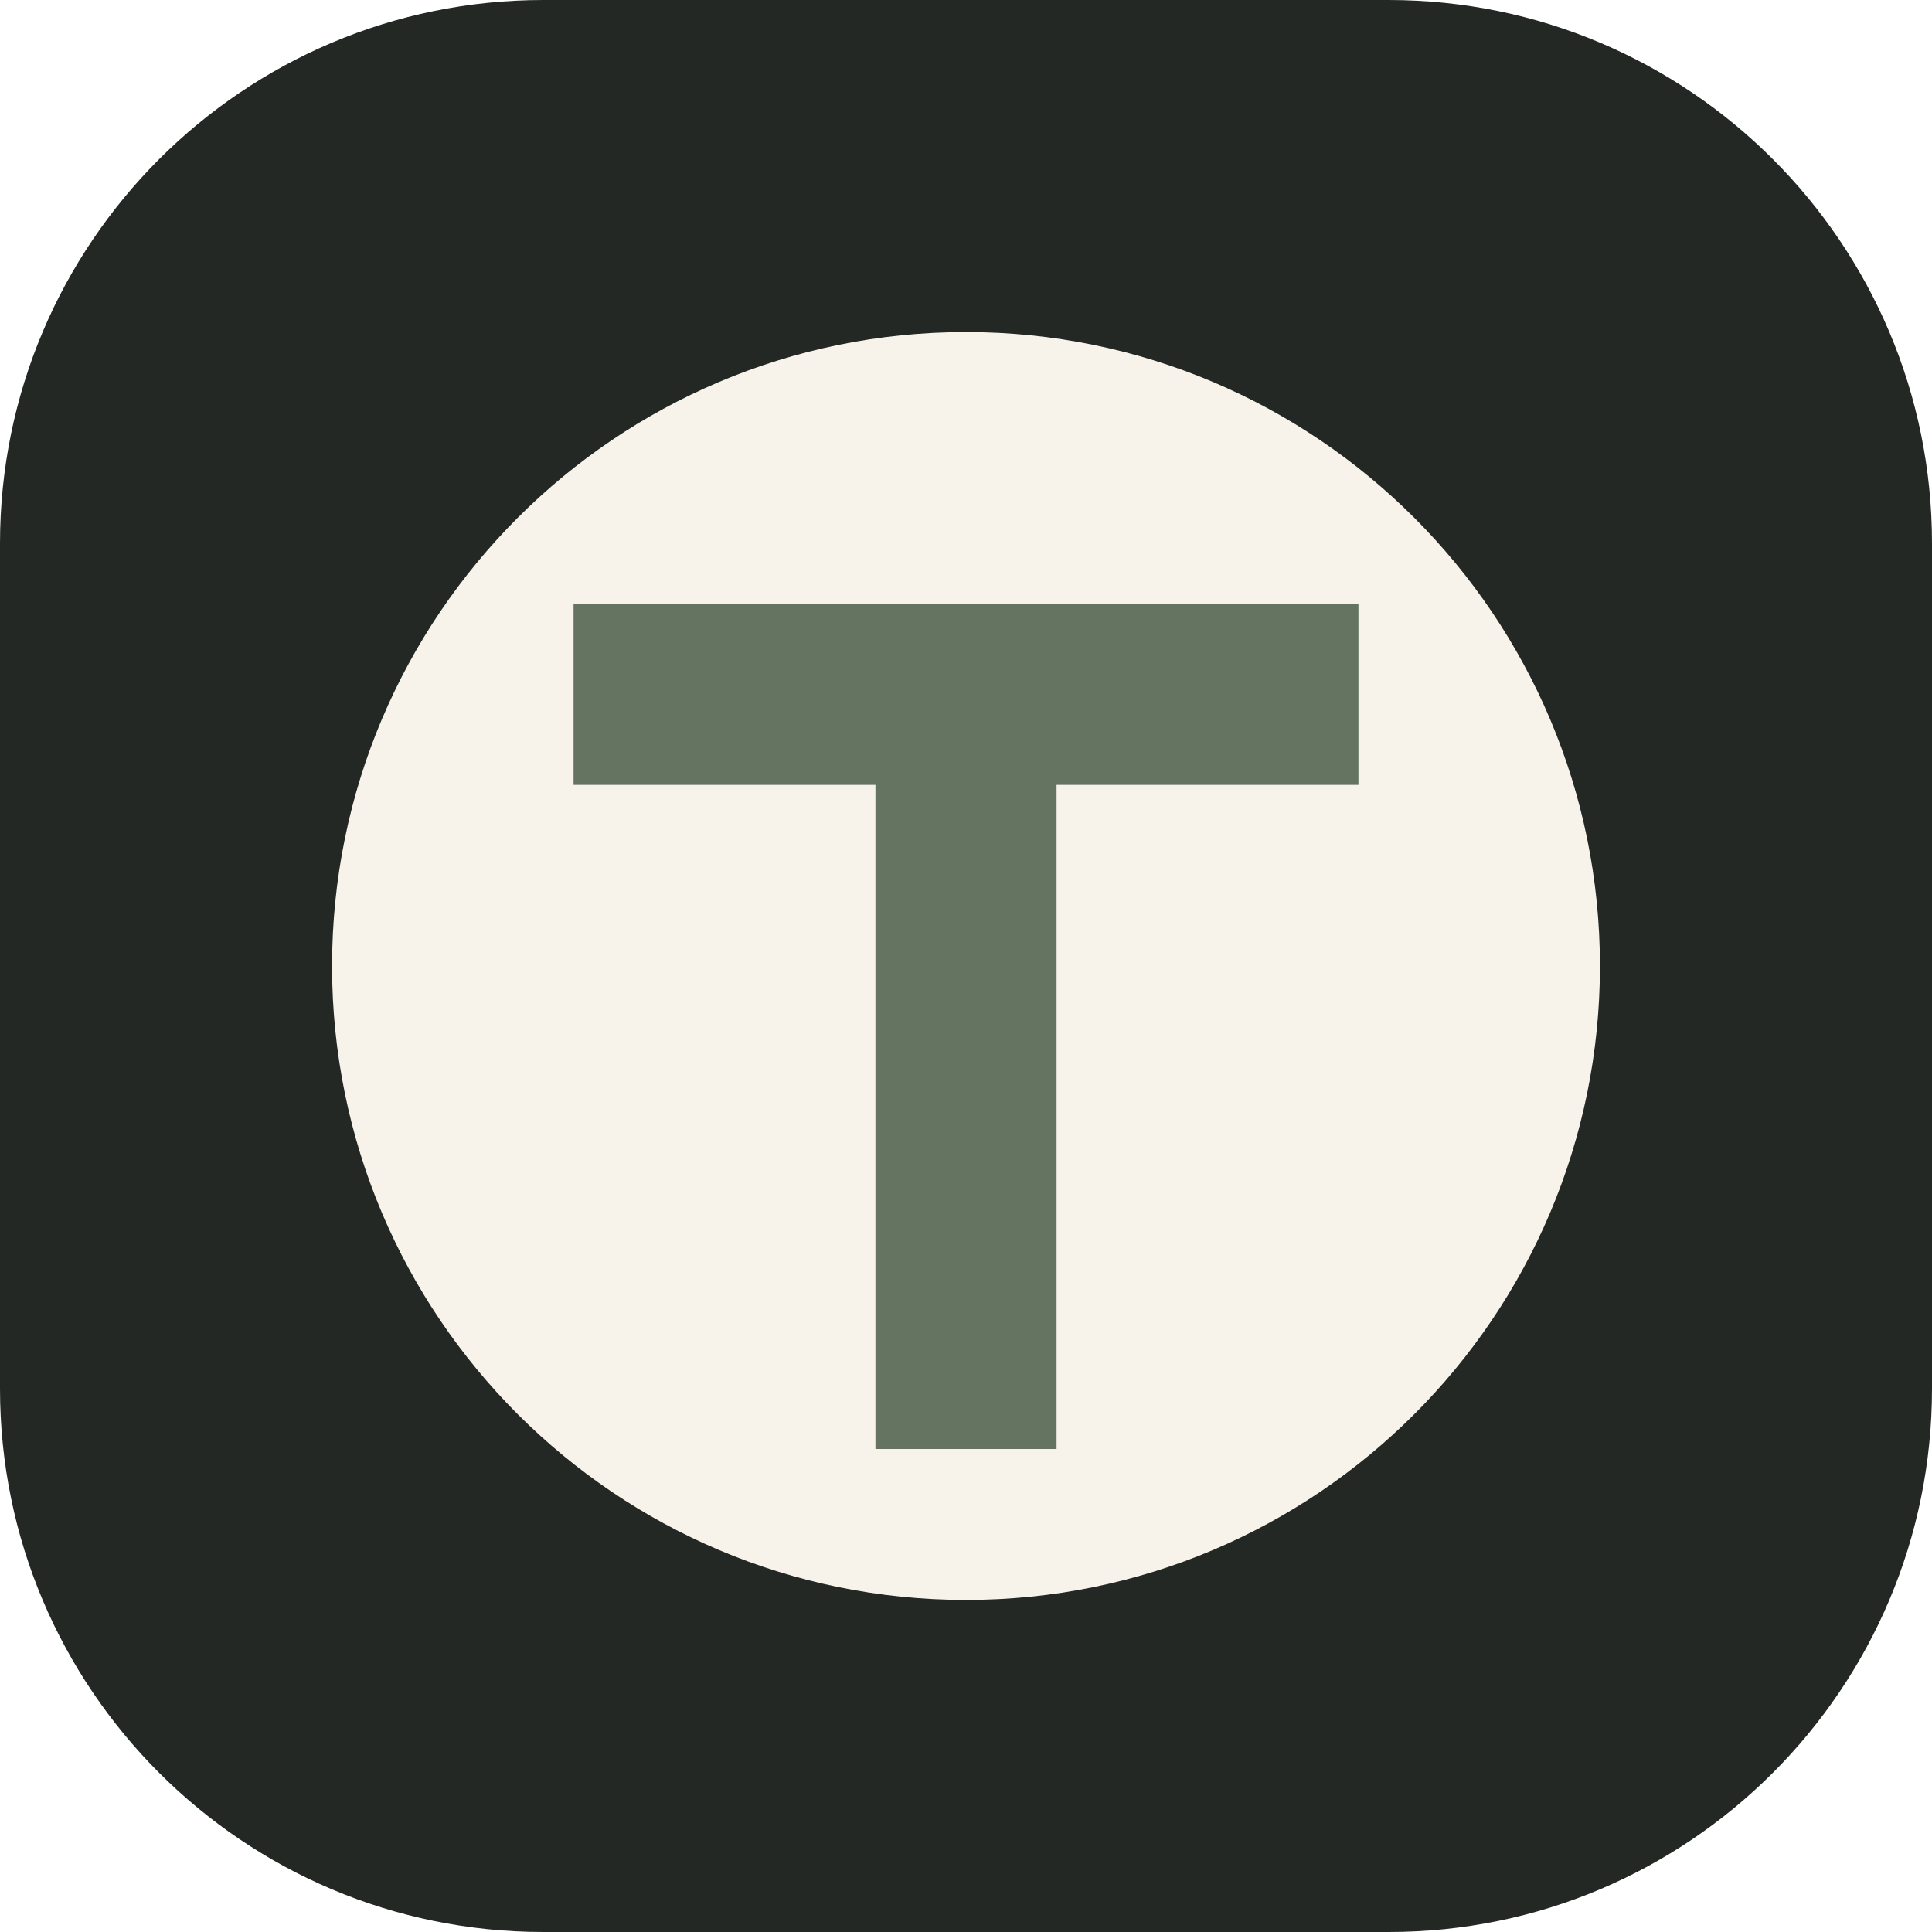
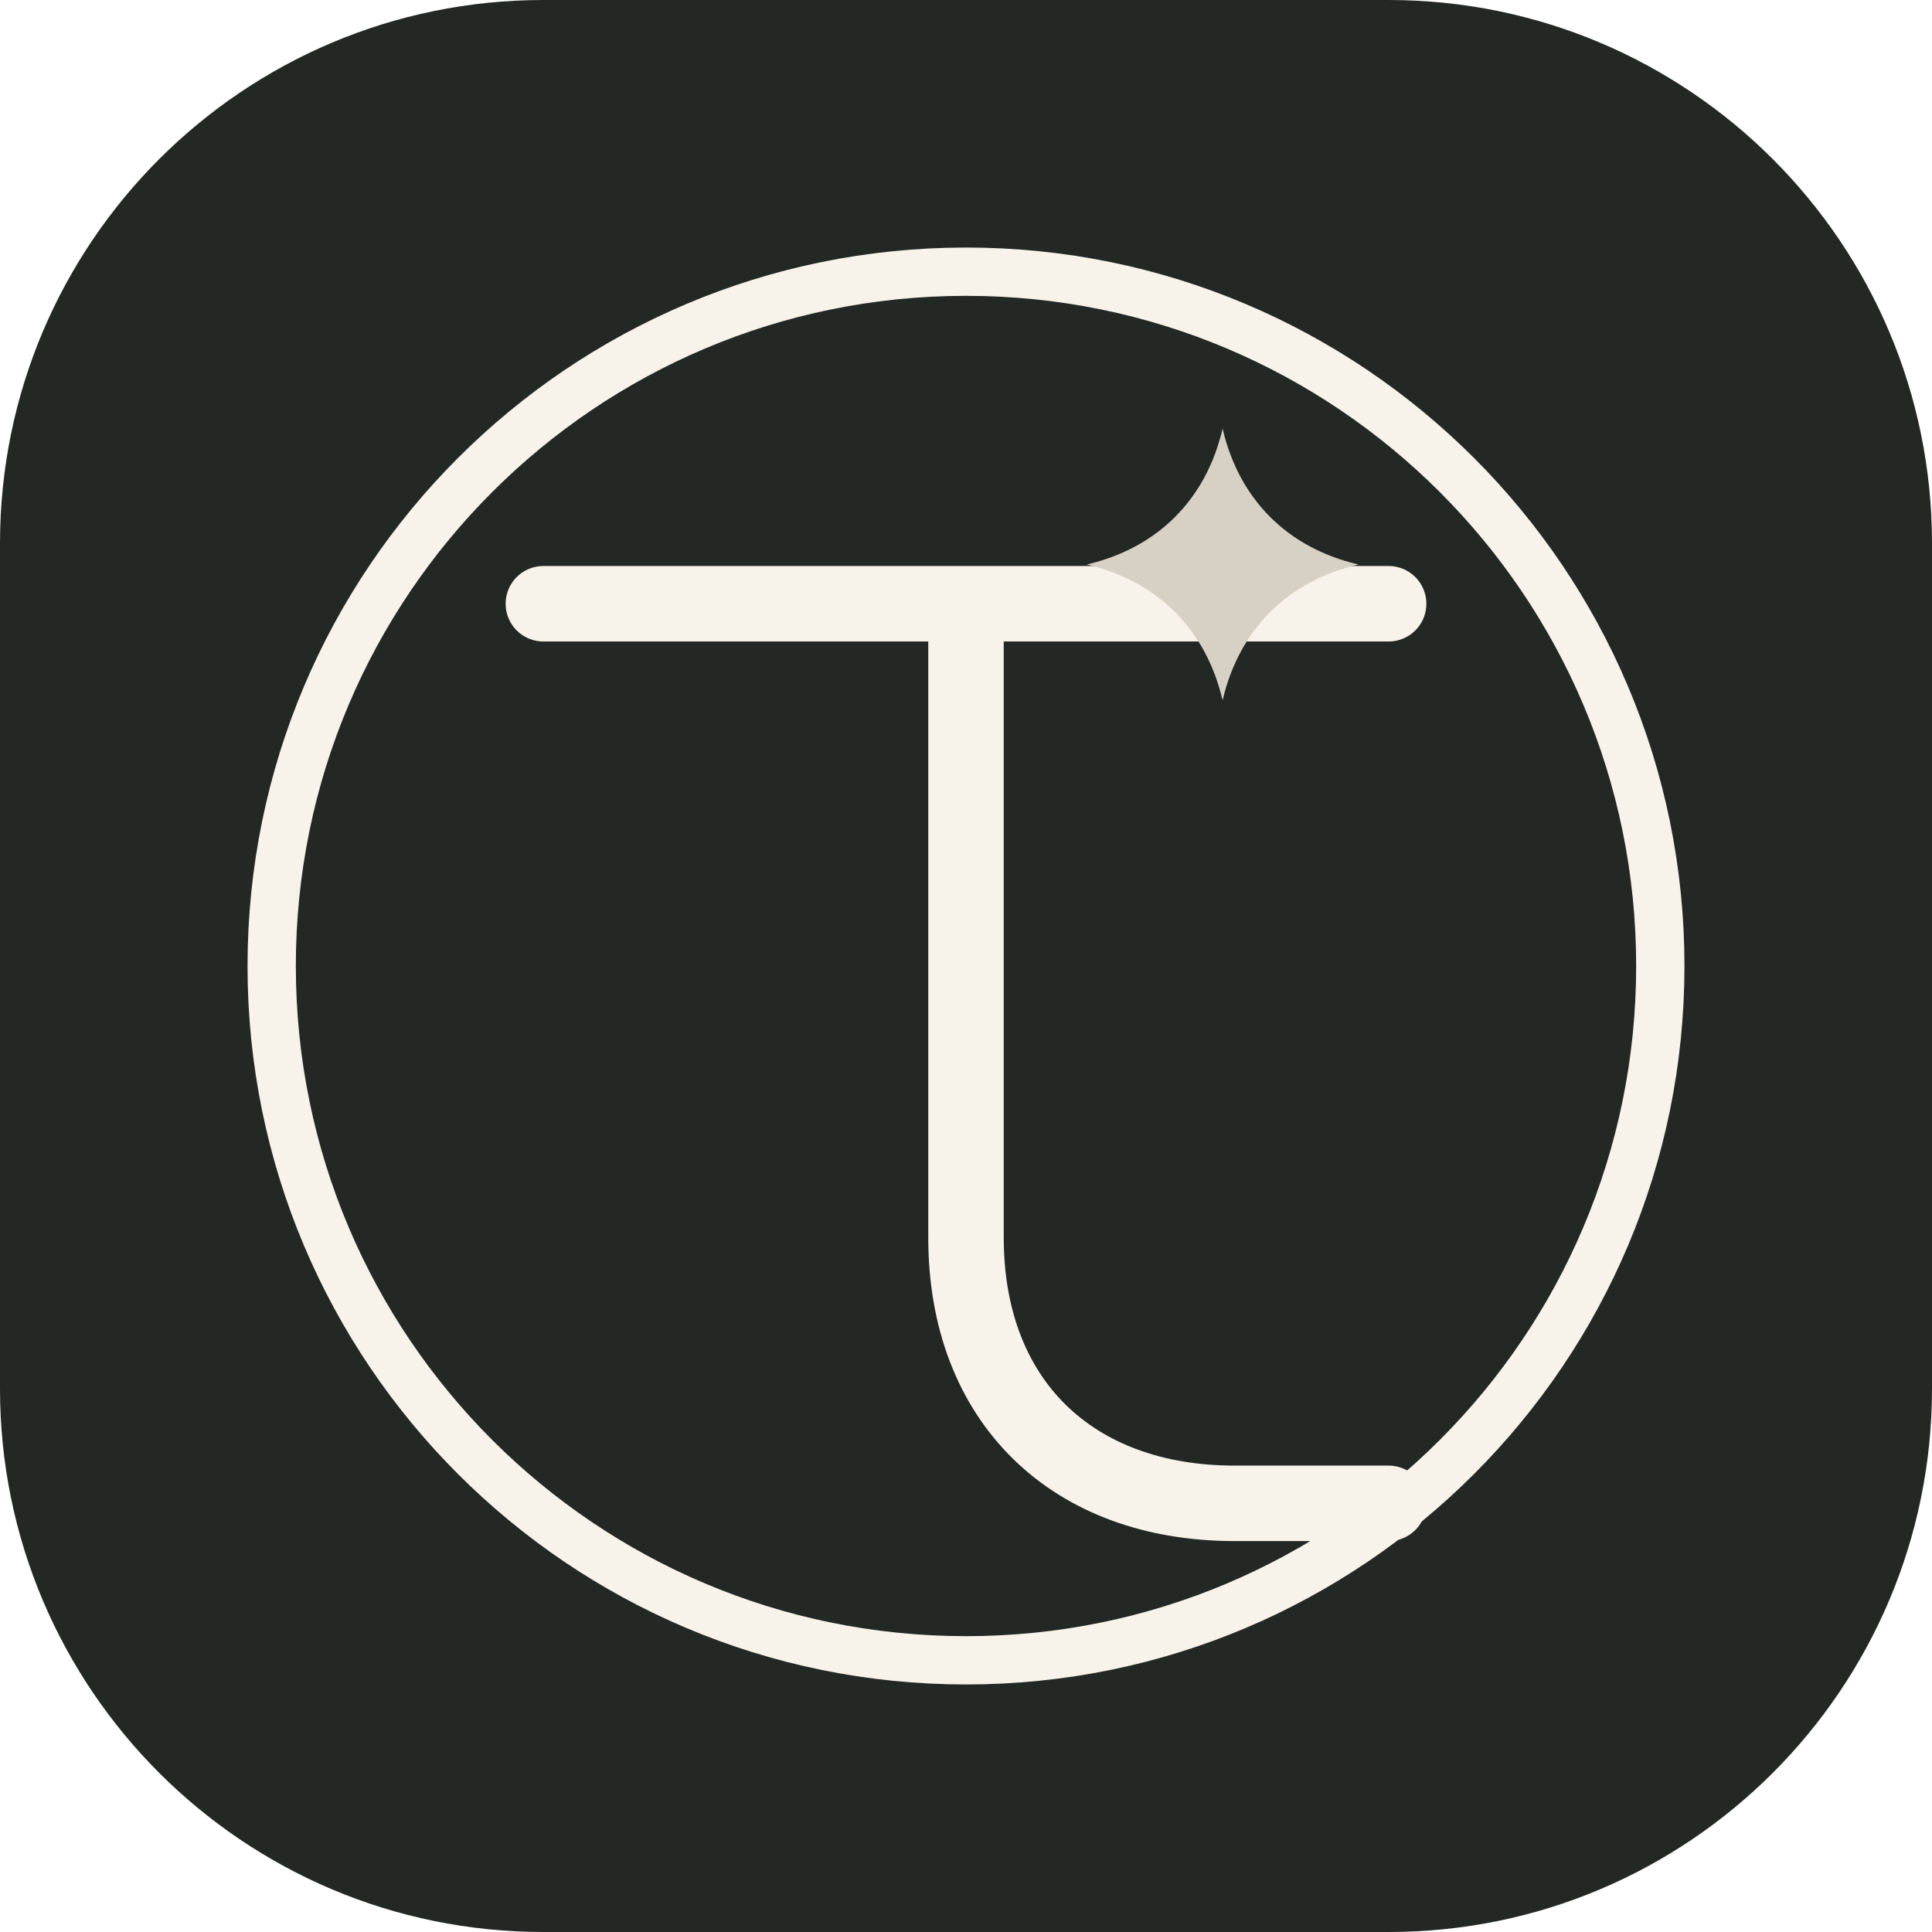
<svg xmlns="http://www.w3.org/2000/svg" viewBox="0 0 64 64" role="img" aria-label="Tranquility Cleaning">
  <rect width="64" height="64" rx="18" fill="#232825" />
-   <circle cx="32" cy="32" r="21" fill="#F7F3EA" />
-   <path d="M19 20h26v6H35v22h-6V26H19z" fill="#657461" />
+   <circle cx="32" cy="32" r="23" fill="none" stroke="#F7F3EA" stroke-width="1.6" />
+   <path d="M18 20h28M32 20v21c0 5.4 3.5 8.8 8.9 8.8H46" fill="none" stroke="#F7F3EA" stroke-linecap="round" stroke-linejoin="round" stroke-width="2.5" />
+   <path d="M40.5 14.2c.55 2.35 2.15 3.95 4.5 4.5-2.35.55-3.95 2.15-4.5 4.5-.55-2.35-2.15-3.95-4.5-4.5 2.35-.55 3.95-2.15 4.5-4.5Z" fill="#D7D0C4" />
</svg>
